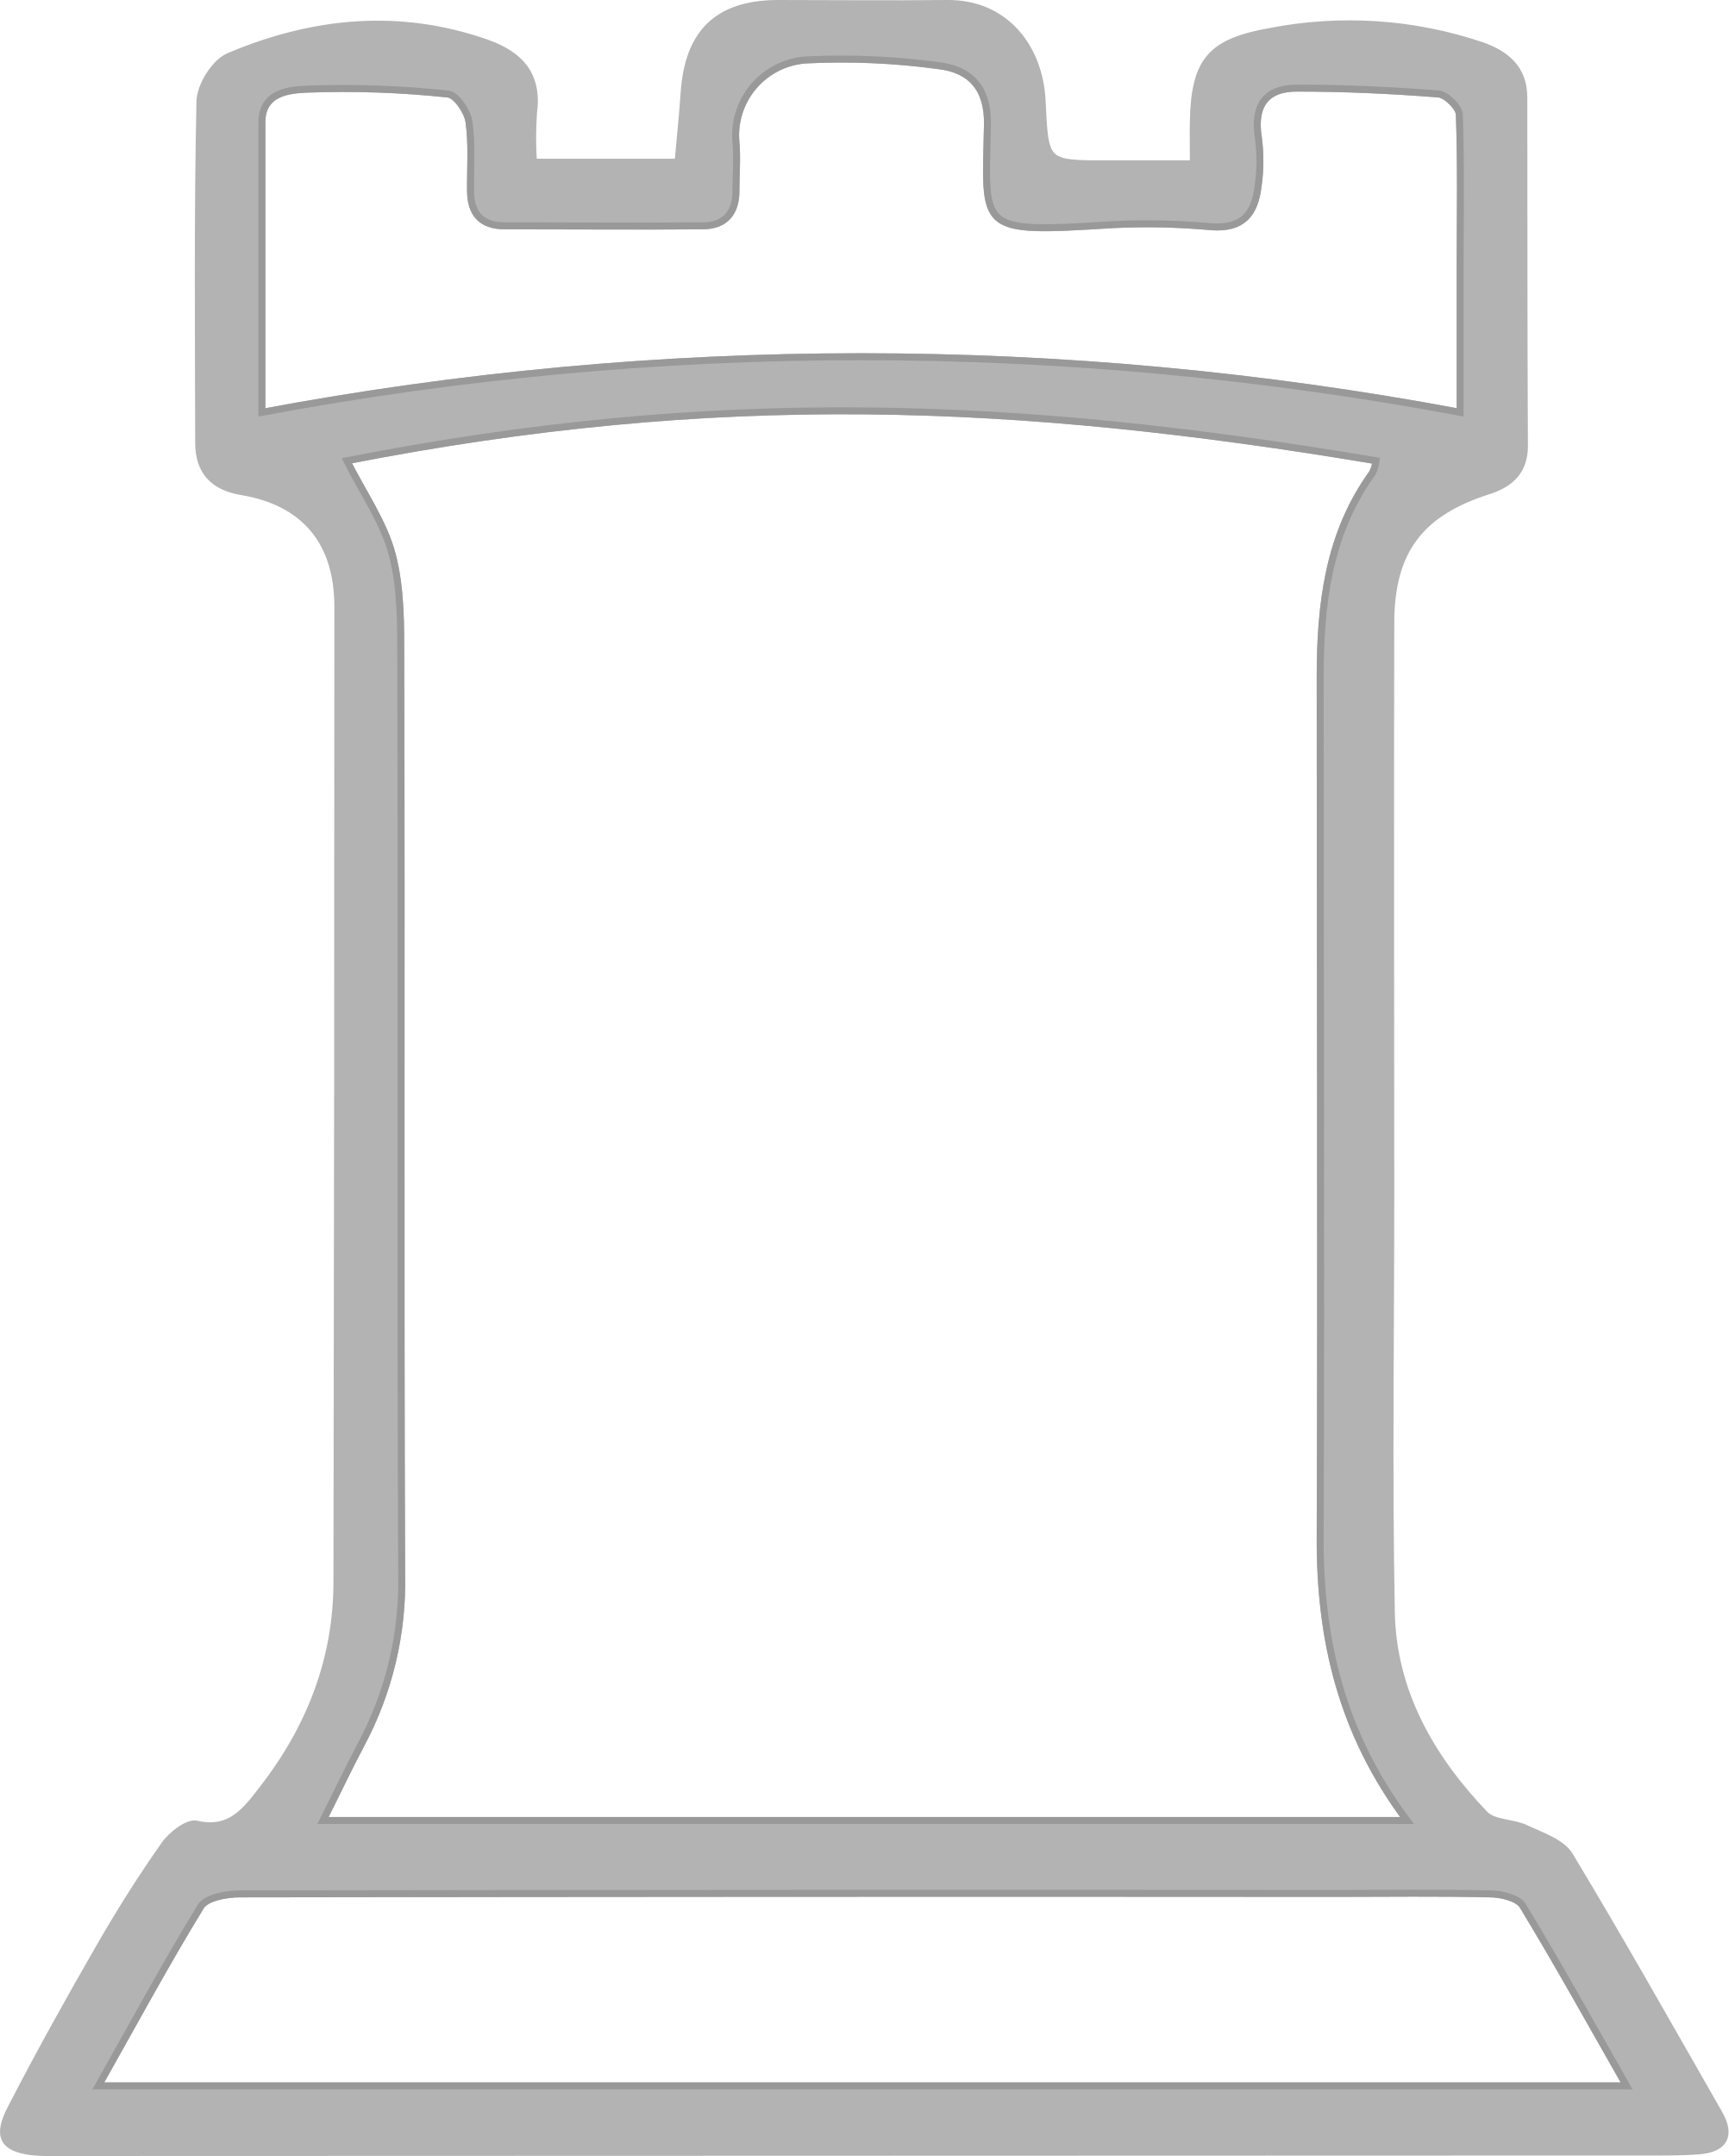
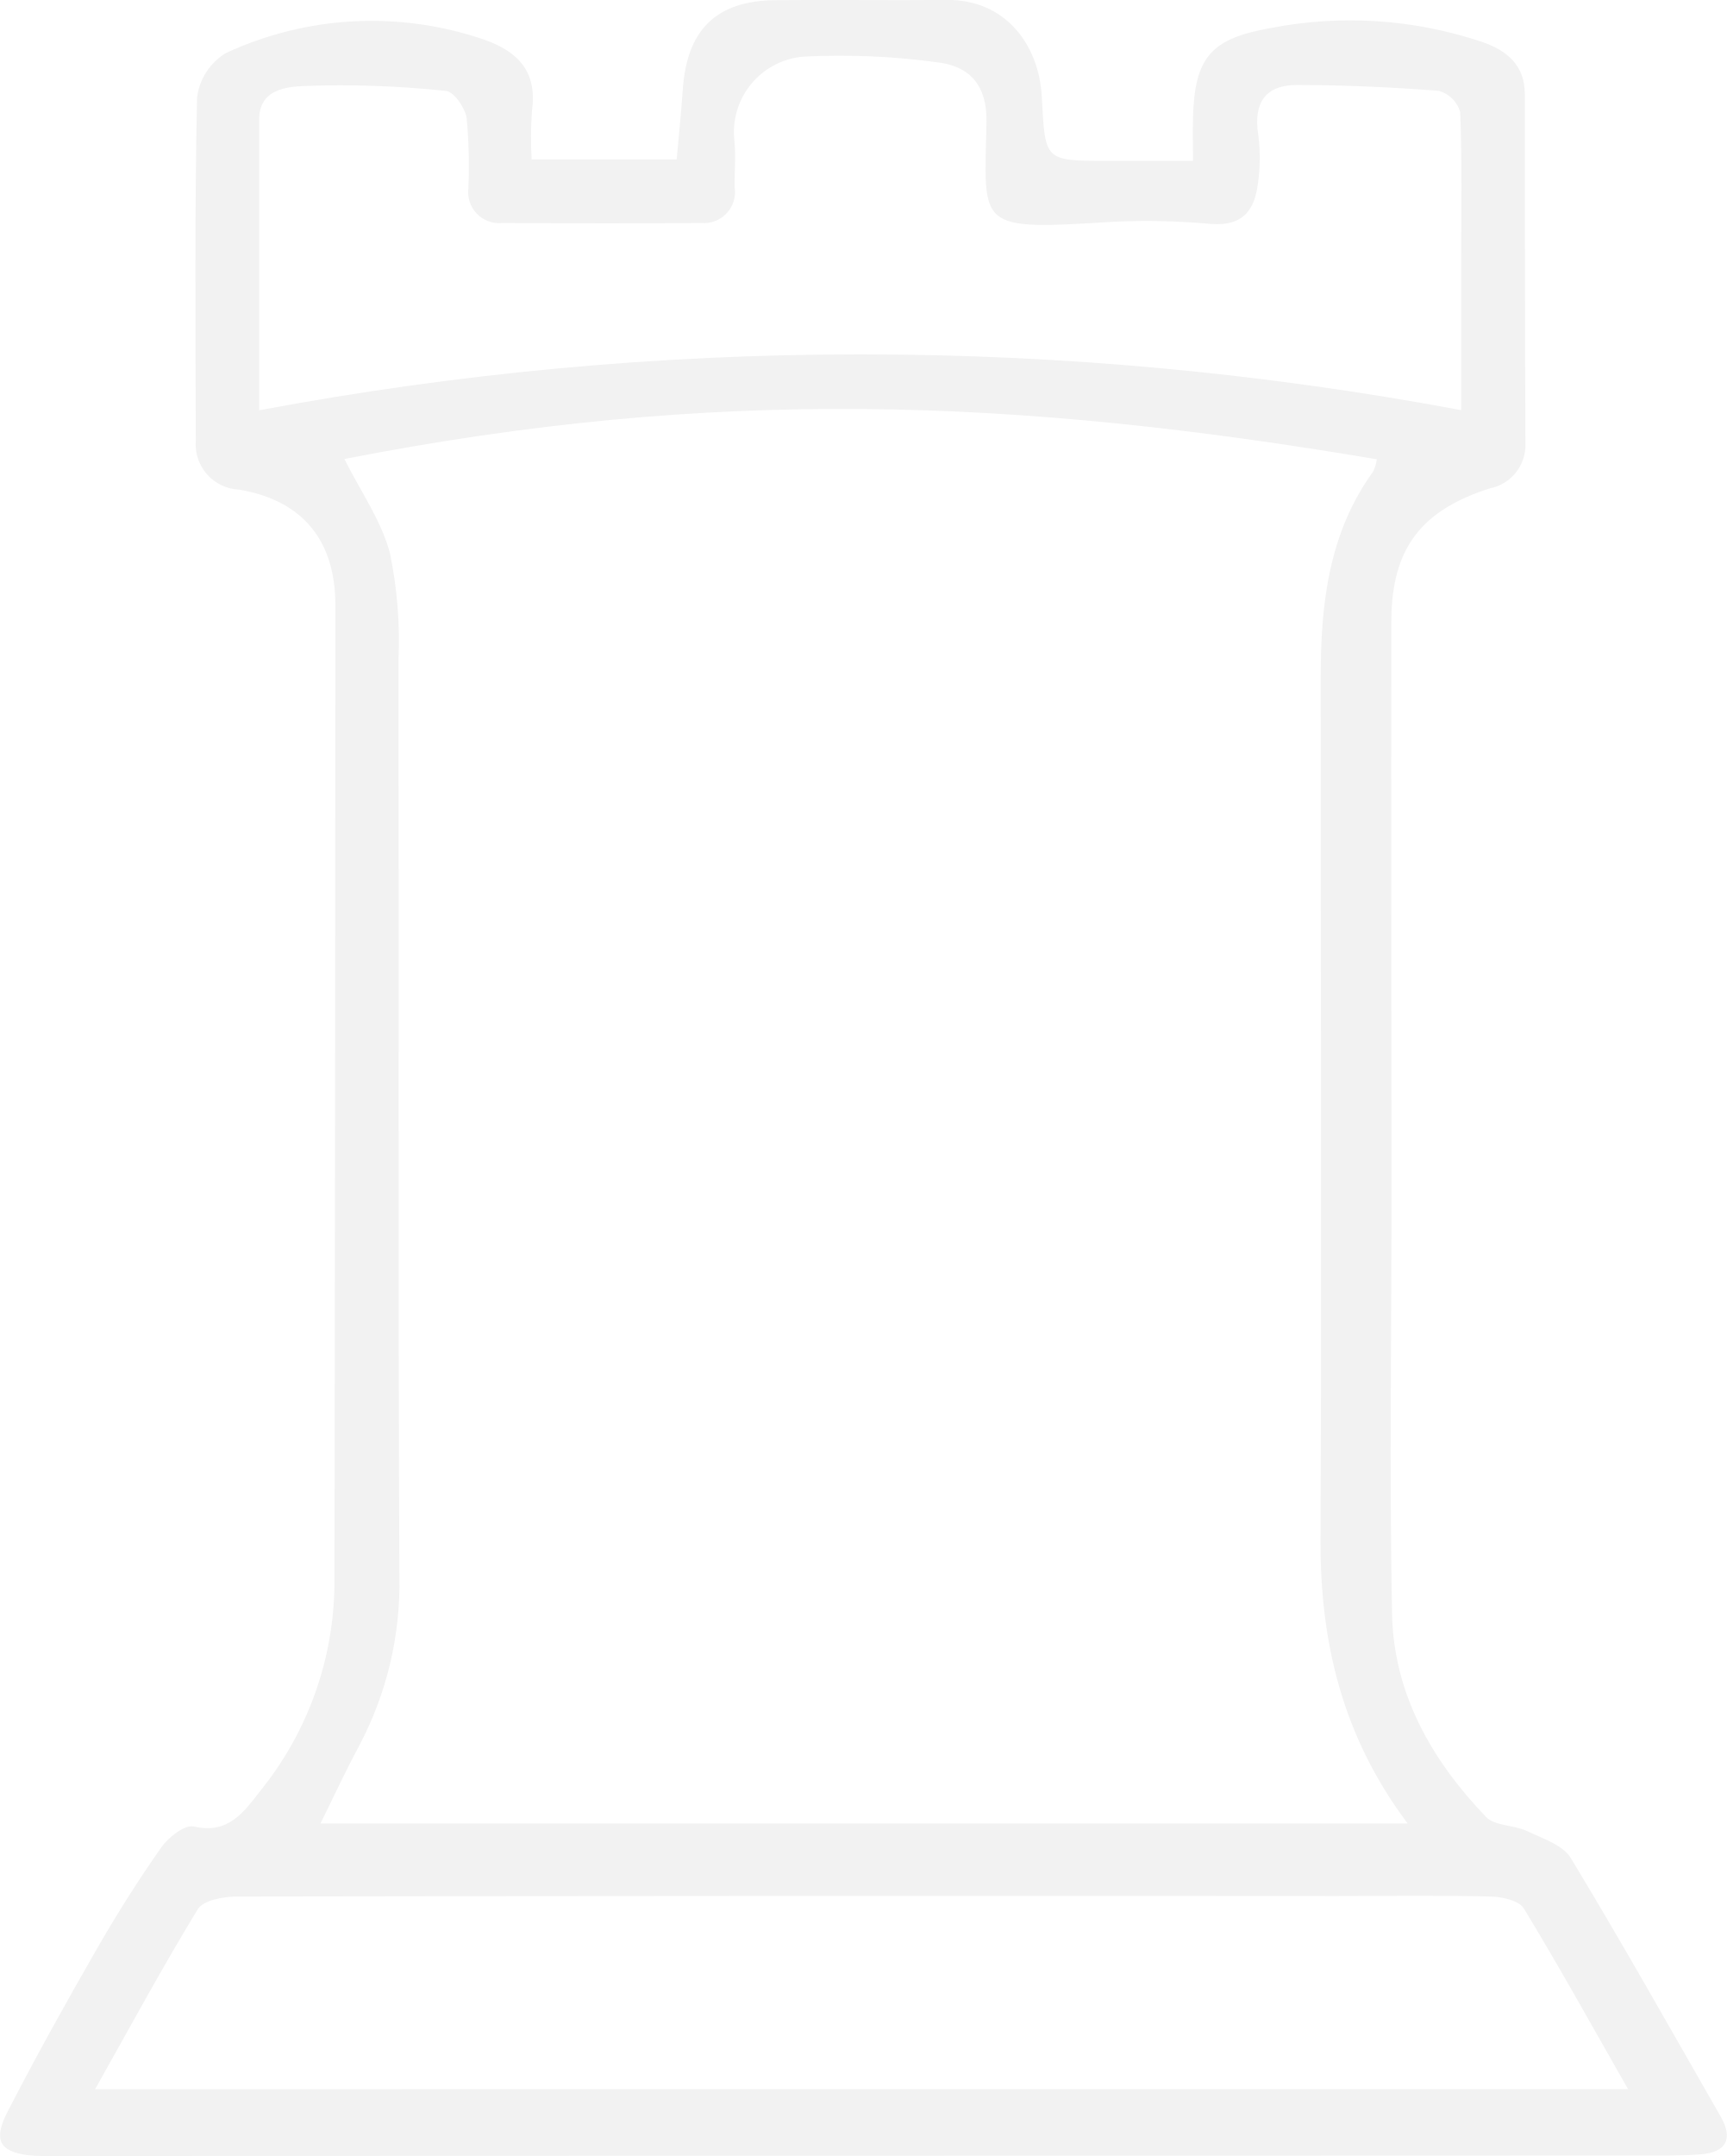
- <svg xmlns="http://www.w3.org/2000/svg" viewBox="0 0 248.05 309.37">
-   <defs>
-     <style>.cls-1{fill:#b3b3b3;stroke:#b3b3b3;}.cls-1,.cls-2{stroke-miterlimit:10;}.cls-2{fill:none;stroke:#999;}</style>
-   </defs>
-   <g id="Layer_2">
-     <g id="katman_1">
-       <path class="cls-1" d="M246.67,303.24c-7.08-12.36-14.06-24.78-21.43-37-1.14-1.88-4.05-2.82-6.29-3.88-1.87-.89-4.58-.7-5.85-2-7.77-8.09-13.22-17.63-13.44-29-.39-20.15-.07-40.32-.08-60.48,0-27.15-.07-54.3,0-81.46,0-10.41,4.23-15.89,14.06-19,3.07-1,5.13-2.8,5.12-6.45-.09-16.66-.06-33.31-.09-50,0-4.11-2.54-6.22-6.09-7.45a59.4,59.4,0,0,0-30.33-2c-8.44,1.5-10.82,4.13-11,12.82-.05,1.95,0,3.89,0,6.17H159c-9.19,0-9,0-9.46-9.14C149.13,6.74,144.2.41,135.91.5s-16.32,0-24.49,0c-8.48.09-12.67,4.24-13.25,12.84-.22,3.27-.57,6.53-.87,9.94H76.55a53,53,0,0,1,0-7c.76-5.44-1.83-8.38-6.69-10.11C57.28,1.75,44.86,3,32.83,8.1c-2,.85-4.09,4.21-4.14,6.45-.35,16.32-.21,32.65-.18,49,0,4.08,2.11,6.33,6.21,7,9,1.52,13.76,7.2,13.76,16.5q0,70-.13,139.94c0,11.16-3.92,21.06-10.7,29.76-2.24,2.88-4.53,6.16-9.42,5-1.28-.3-3.64,1.53-4.65,3-3.33,4.73-6.42,9.64-9.3,14.65C9.9,287,5.63,294.67,1.6,302.48c-2.09,4-1.23,5.73,2.89,6.27a17.11,17.11,0,0,0,2.15.12l228.71-.07c2.82,0,5.66.05,8.48-.17C247.41,308.34,248.52,306.47,246.67,303.24ZM37.58,59.18c0-14,0-27.81,0-41.61,0-4.37,4-4.65,6.42-4.77a141.91,141.91,0,0,1,20.29.7c1.15.1,2.76,2.43,3,3.91.47,3.27.2,6.64.23,10s1.66,5,4.88,5c9.48,0,19,.09,28.46,0,3.2,0,4.8-1.91,4.75-5.14,0-2.27.2-4.57,0-6.81a10.85,10.85,0,0,1,10-11.85,102.59,102.59,0,0,1,19.09.82c4.6.53,7.12,3.28,7,8.51-.29,15.24-1.62,15.52,18,14.3a100.57,100.57,0,0,1,14.1.3c4.64.36,6.27-2,6.73-5.76a25.51,25.51,0,0,0,.05-7c-.73-4.56,1-7.14,5.56-7.13,6.76,0,13.54.31,20.28.84,1.14.09,3,1.94,3,3,.28,7.15.14,14.32.14,21.48V59.17A466.91,466.91,0,0,0,37.58,59.18ZM51.86,250.24a49.47,49.47,0,0,0,5.78-24.32c-.19-43.65,0-87.31-.13-131,0-5.14.06-10.46-1.22-15.34-1.22-4.63-4.17-8.79-6.52-13.47,53-10.36,95.87-8.71,147.7,0a5.64,5.64,0,0,1-.53,1.77c-6.36,8.79-7.49,18.94-7.49,29.33,0,41.15.15,82.3,0,123.44-.06,14.6,3.07,28.06,12.46,40.58H46.35C48.3,257.37,50,253.74,51.86,250.24ZM14.11,299.31c5-8.86,9.62-17.44,14.7-25.74.79-1.29,3.67-1.81,5.59-1.81q78.71-.13,157.41-.07c7.33,0,14.66-.11,22,.07,1.62,0,4,.57,4.71,1.7,5.06,8.32,9.77,16.84,14.91,25.85Z" />
-       <path class="cls-2" d="M209.53,38V59.17a466.91,466.91,0,0,0-171.95,0c0-14,0-27.81,0-41.61,0-4.37,4-4.65,6.42-4.77a141.91,141.91,0,0,1,20.29.7c1.15.1,2.76,2.43,3,3.91.47,3.27.2,6.64.23,10s1.66,5,4.88,5c9.48,0,19,.09,28.46,0,3.2,0,4.8-1.91,4.75-5.14,0-2.27.2-4.57,0-6.81a10.85,10.85,0,0,1,10-11.85,102.59,102.59,0,0,1,19.09.82c4.6.53,7.12,3.28,7,8.51-.29,15.24-1.62,15.52,18,14.3a100.57,100.57,0,0,1,14.1.3c4.64.36,6.27-2,6.73-5.76a25.51,25.51,0,0,0,.05-7c-.73-4.56,1-7.14,5.56-7.13,6.76,0,13.54.31,20.28.84,1.14.09,3,1.94,3,3C209.67,23.68,209.53,30.85,209.53,38Z" />
-       <path class="cls-2" d="M51.86,250.24a49.47,49.47,0,0,0,5.78-24.32c-.19-43.65,0-87.31-.13-131,0-5.14.06-10.46-1.22-15.34-1.22-4.63-4.17-8.79-6.52-13.47,53-10.36,95.87-8.71,147.7,0a5.64,5.64,0,0,1-.53,1.77c-6.36,8.79-7.49,18.94-7.49,29.33,0,41.15.15,82.3,0,123.44-.06,14.6,3.07,28.06,12.46,40.58H46.35C48.3,257.37,50,253.74,51.86,250.24Z" />
-       <path class="cls-2" d="M233.42,299.31H14.11c5-8.86,9.62-17.44,14.7-25.74.79-1.29,3.67-1.81,5.59-1.81q78.71-.13,157.41-.07c7.33,0,14.66-.11,22,.07,1.62,0,4,.57,4.71,1.7C223.57,281.78,228.28,290.3,233.42,299.31Z" />
-     </g>
-   </g>
+ <svg xmlns="http://www.w3.org/2000/svg" width="102.58" height="128.042" viewBox="0 0 102.58 128.042">
+   <path id="moverook" d="M841.186,957.893c-2.94-5.132-5.838-10.289-8.9-15.351-.473-.781-1.682-1.171-2.612-1.611-.776-.37-1.9-.291-2.429-.839-3.226-3.359-5.489-7.32-5.581-12.054-.162-8.367-.029-16.742-.033-25.112,0-11.273-.029-22.546-.008-33.824,0-4.323,1.756-6.6,5.838-7.906a2.621,2.621,0,0,0,2.126-2.678c-.037-6.918-.025-13.831-.037-20.744,0-1.706-1.055-2.583-2.529-3.093a24.662,24.662,0,0,0-12.594-.822c-3.5.623-4.493,1.715-4.588,5.323-.021.81,0,1.615,0,2.562h-5.053c-3.816,0-3.72-.008-3.928-3.8-.17-3.168-2.217-5.8-5.659-5.759-3.388.033-6.776-.021-10.169.013-3.521.037-5.261,1.76-5.5,5.331-.091,1.358-.237,2.711-.361,4.127h-8.616a21.988,21.988,0,0,1,.021-2.89c.316-2.259-.76-3.48-2.778-4.2a20.564,20.564,0,0,0-15.4.772,3.585,3.585,0,0,0-1.719,2.678c-.145,6.776-.087,13.557-.075,20.337a2.7,2.7,0,0,0,2.579,2.915c3.737.631,5.713,2.99,5.713,6.851q-.006,29.055-.054,58.106A19.778,19.778,0,0,1,754.4,938.59c-.93,1.2-1.881,2.558-3.911,2.072-.531-.125-1.511.635-1.931,1.237-1.383,1.964-2.666,4-3.861,6.083-1.819,3.164-3.592,6.353-5.265,9.6-.868,1.677-.511,2.379,1.2,2.6a7.084,7.084,0,0,0,.893.05q47.484-.012,94.965-.029c1.171,0,2.35.021,3.521-.071C841.494,960.011,841.954,959.234,841.186,957.893ZM754.368,856.555c0-5.817,0-11.547,0-17.277,0-1.815,1.678-1.931,2.666-1.981a58.921,58.921,0,0,1,8.425.291c.477.042,1.146,1.009,1.237,1.624a31.221,31.221,0,0,1,.1,4.14,1.845,1.845,0,0,0,2.026,2.08c3.936.021,7.877.037,11.817,0a1.842,1.842,0,0,0,1.972-2.134c-.012-.943.083-1.9-.021-2.828a4.5,4.5,0,0,1,4.14-4.92,42.6,42.6,0,0,1,7.927.341c1.91.22,2.956,1.362,2.915,3.534-.121,6.328-.673,6.444,7.474,5.938a41.766,41.766,0,0,1,5.855.125c1.927.15,2.6-.847,2.794-2.392a10.592,10.592,0,0,0,.021-2.9c-.3-1.893.419-2.965,2.309-2.961,2.807.008,5.622.129,8.421.349a1.838,1.838,0,0,1,1.266,1.258c.116,2.969.058,5.946.058,8.919v8.786A193.872,193.872,0,0,0,754.368,856.555Zm5.929,79.332a20.541,20.541,0,0,0,2.4-10.1c-.079-18.124-.021-36.253-.054-54.377a25.569,25.569,0,0,0-.507-6.369c-.507-1.922-1.731-3.65-2.707-5.593,22.027-4.3,39.807-3.617,61.328.017a2.34,2.34,0,0,1-.22.735c-2.641,3.65-3.11,7.864-3.11,12.178-.012,17.086.062,34.173-.012,51.255-.025,6.062,1.275,11.651,5.174,16.85H758.009C758.819,938.847,759.513,937.34,760.3,935.886Zm-15.674,20.375c2.072-3.679,3.994-7.241,6.1-10.688.328-.536,1.524-.752,2.321-.752q32.68-.056,65.36-.029c3.044,0,6.087-.046,9.131.029.673.017,1.669.237,1.956.706,2.1,3.455,4.057,6.992,6.191,10.733Z" transform="translate(-738.973 -832.189)" fill="#f2f2f2" />
</svg>
